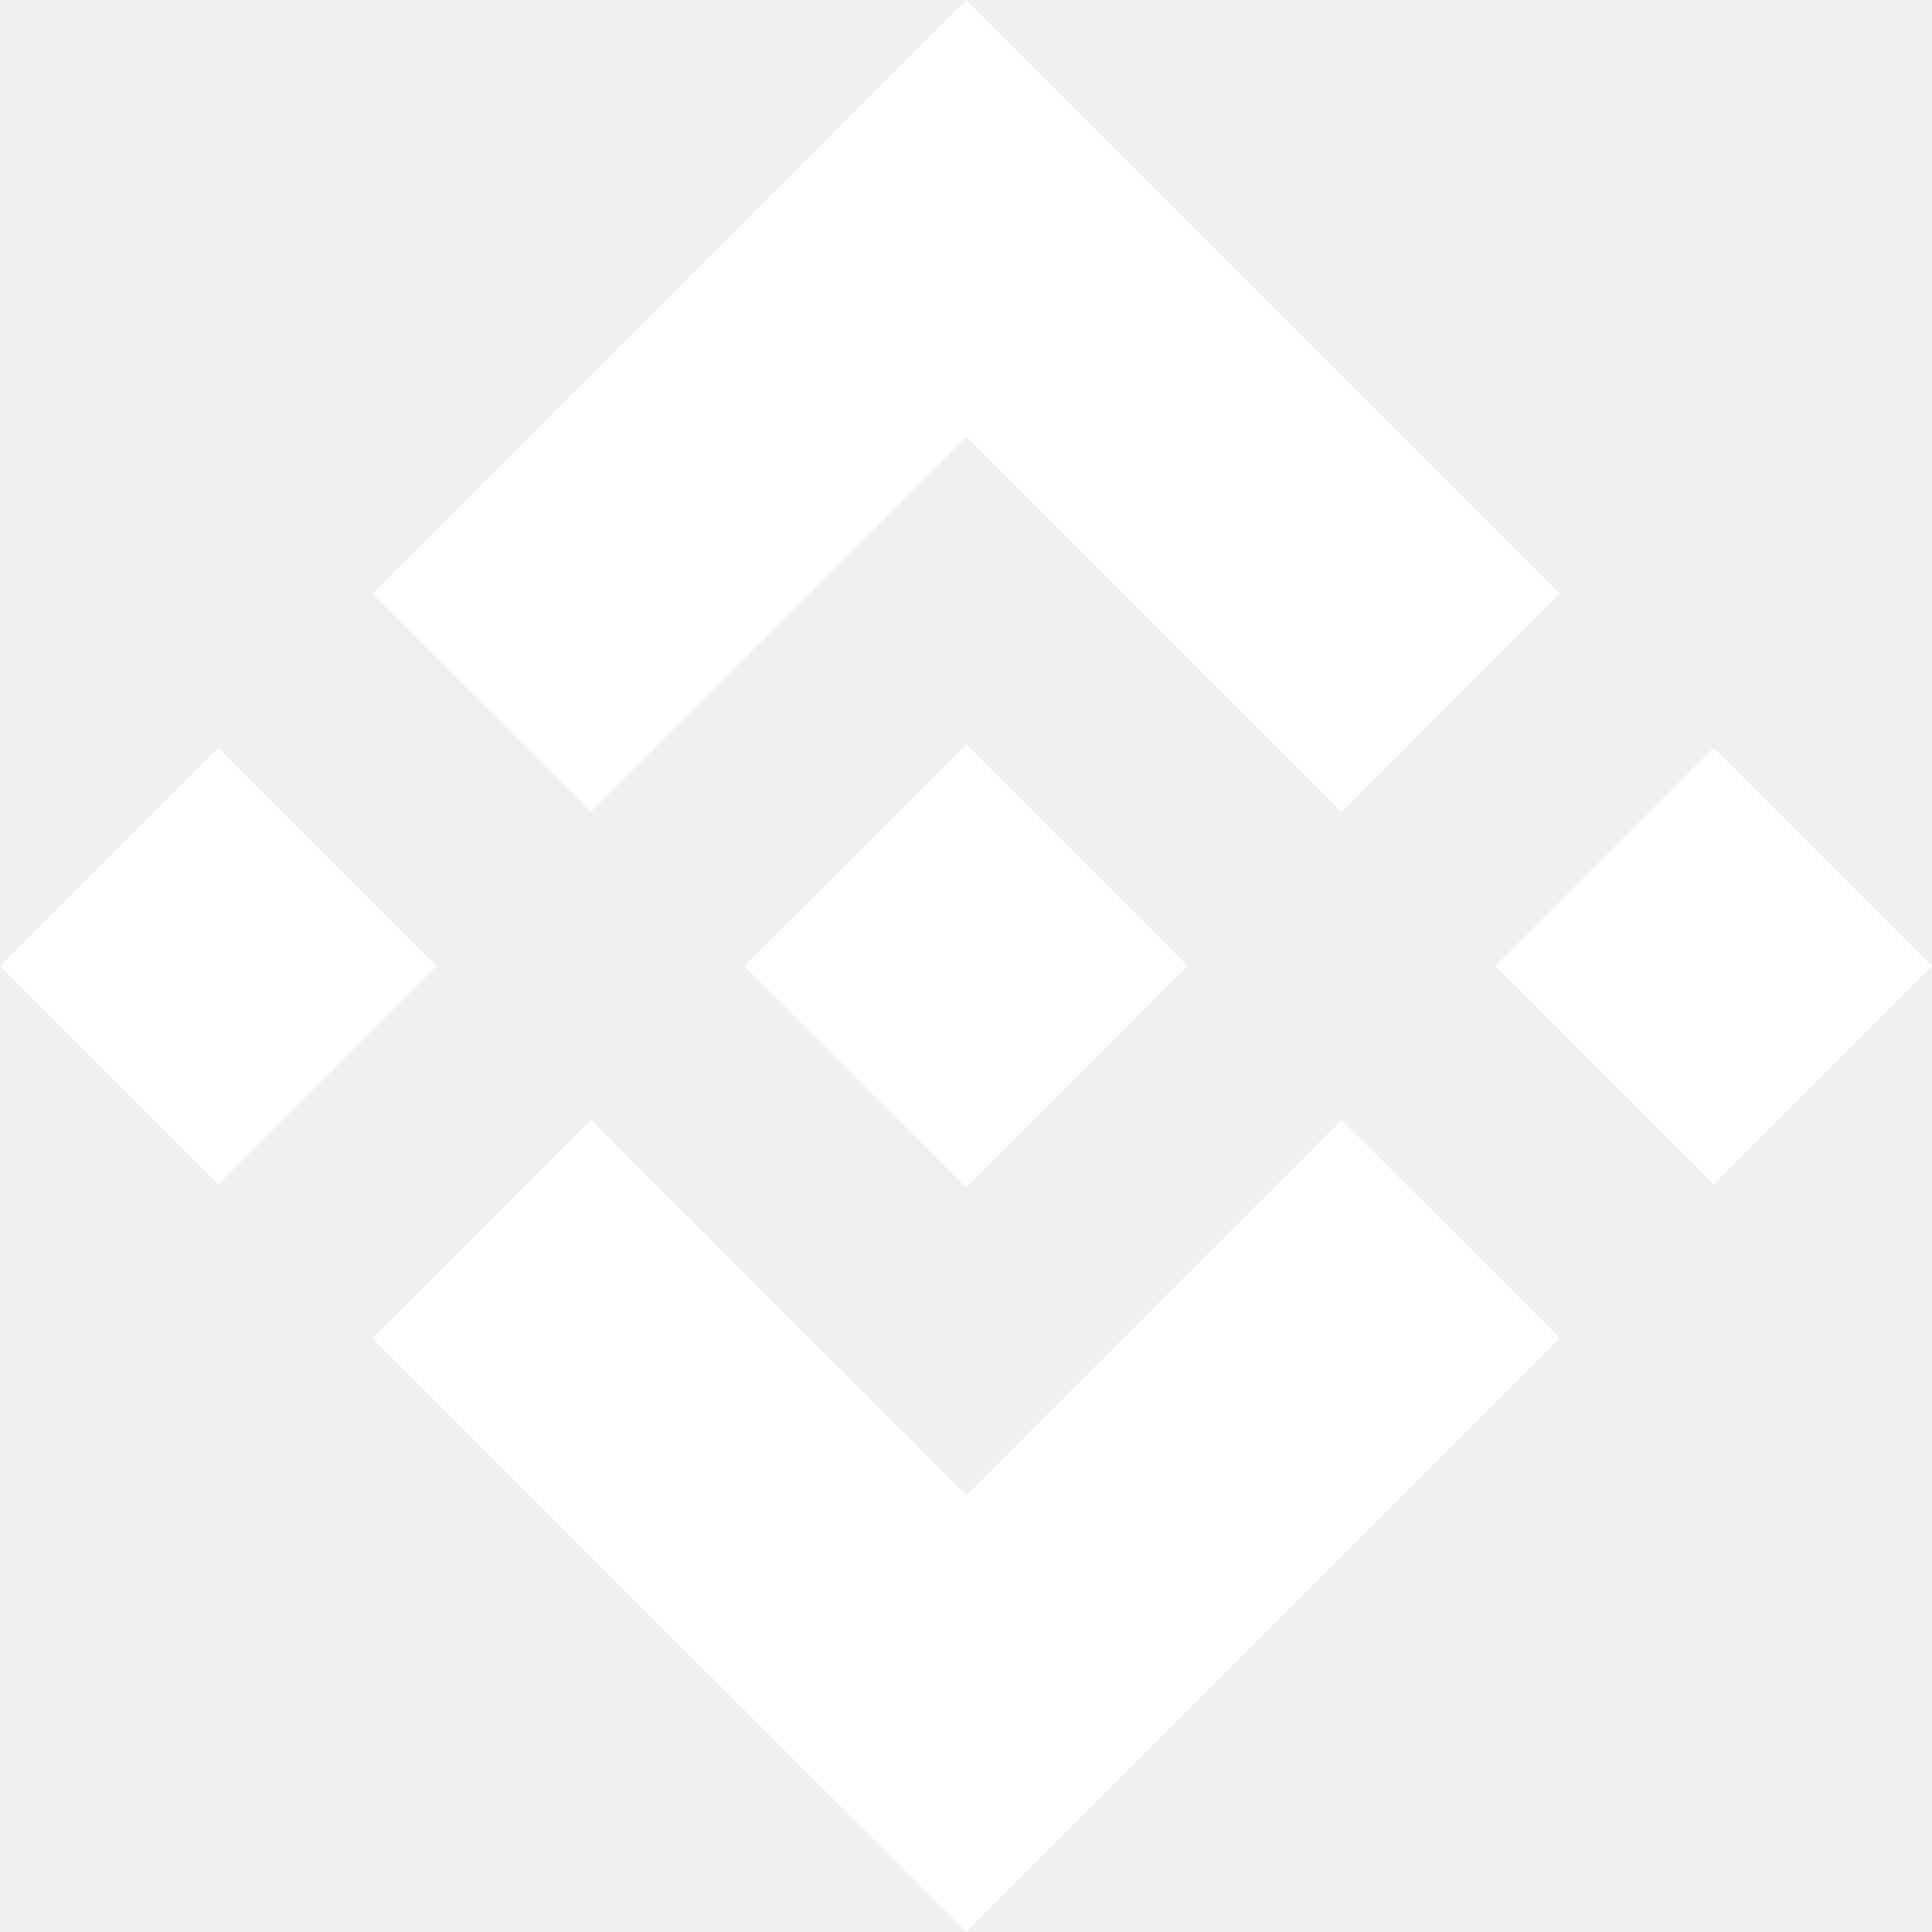
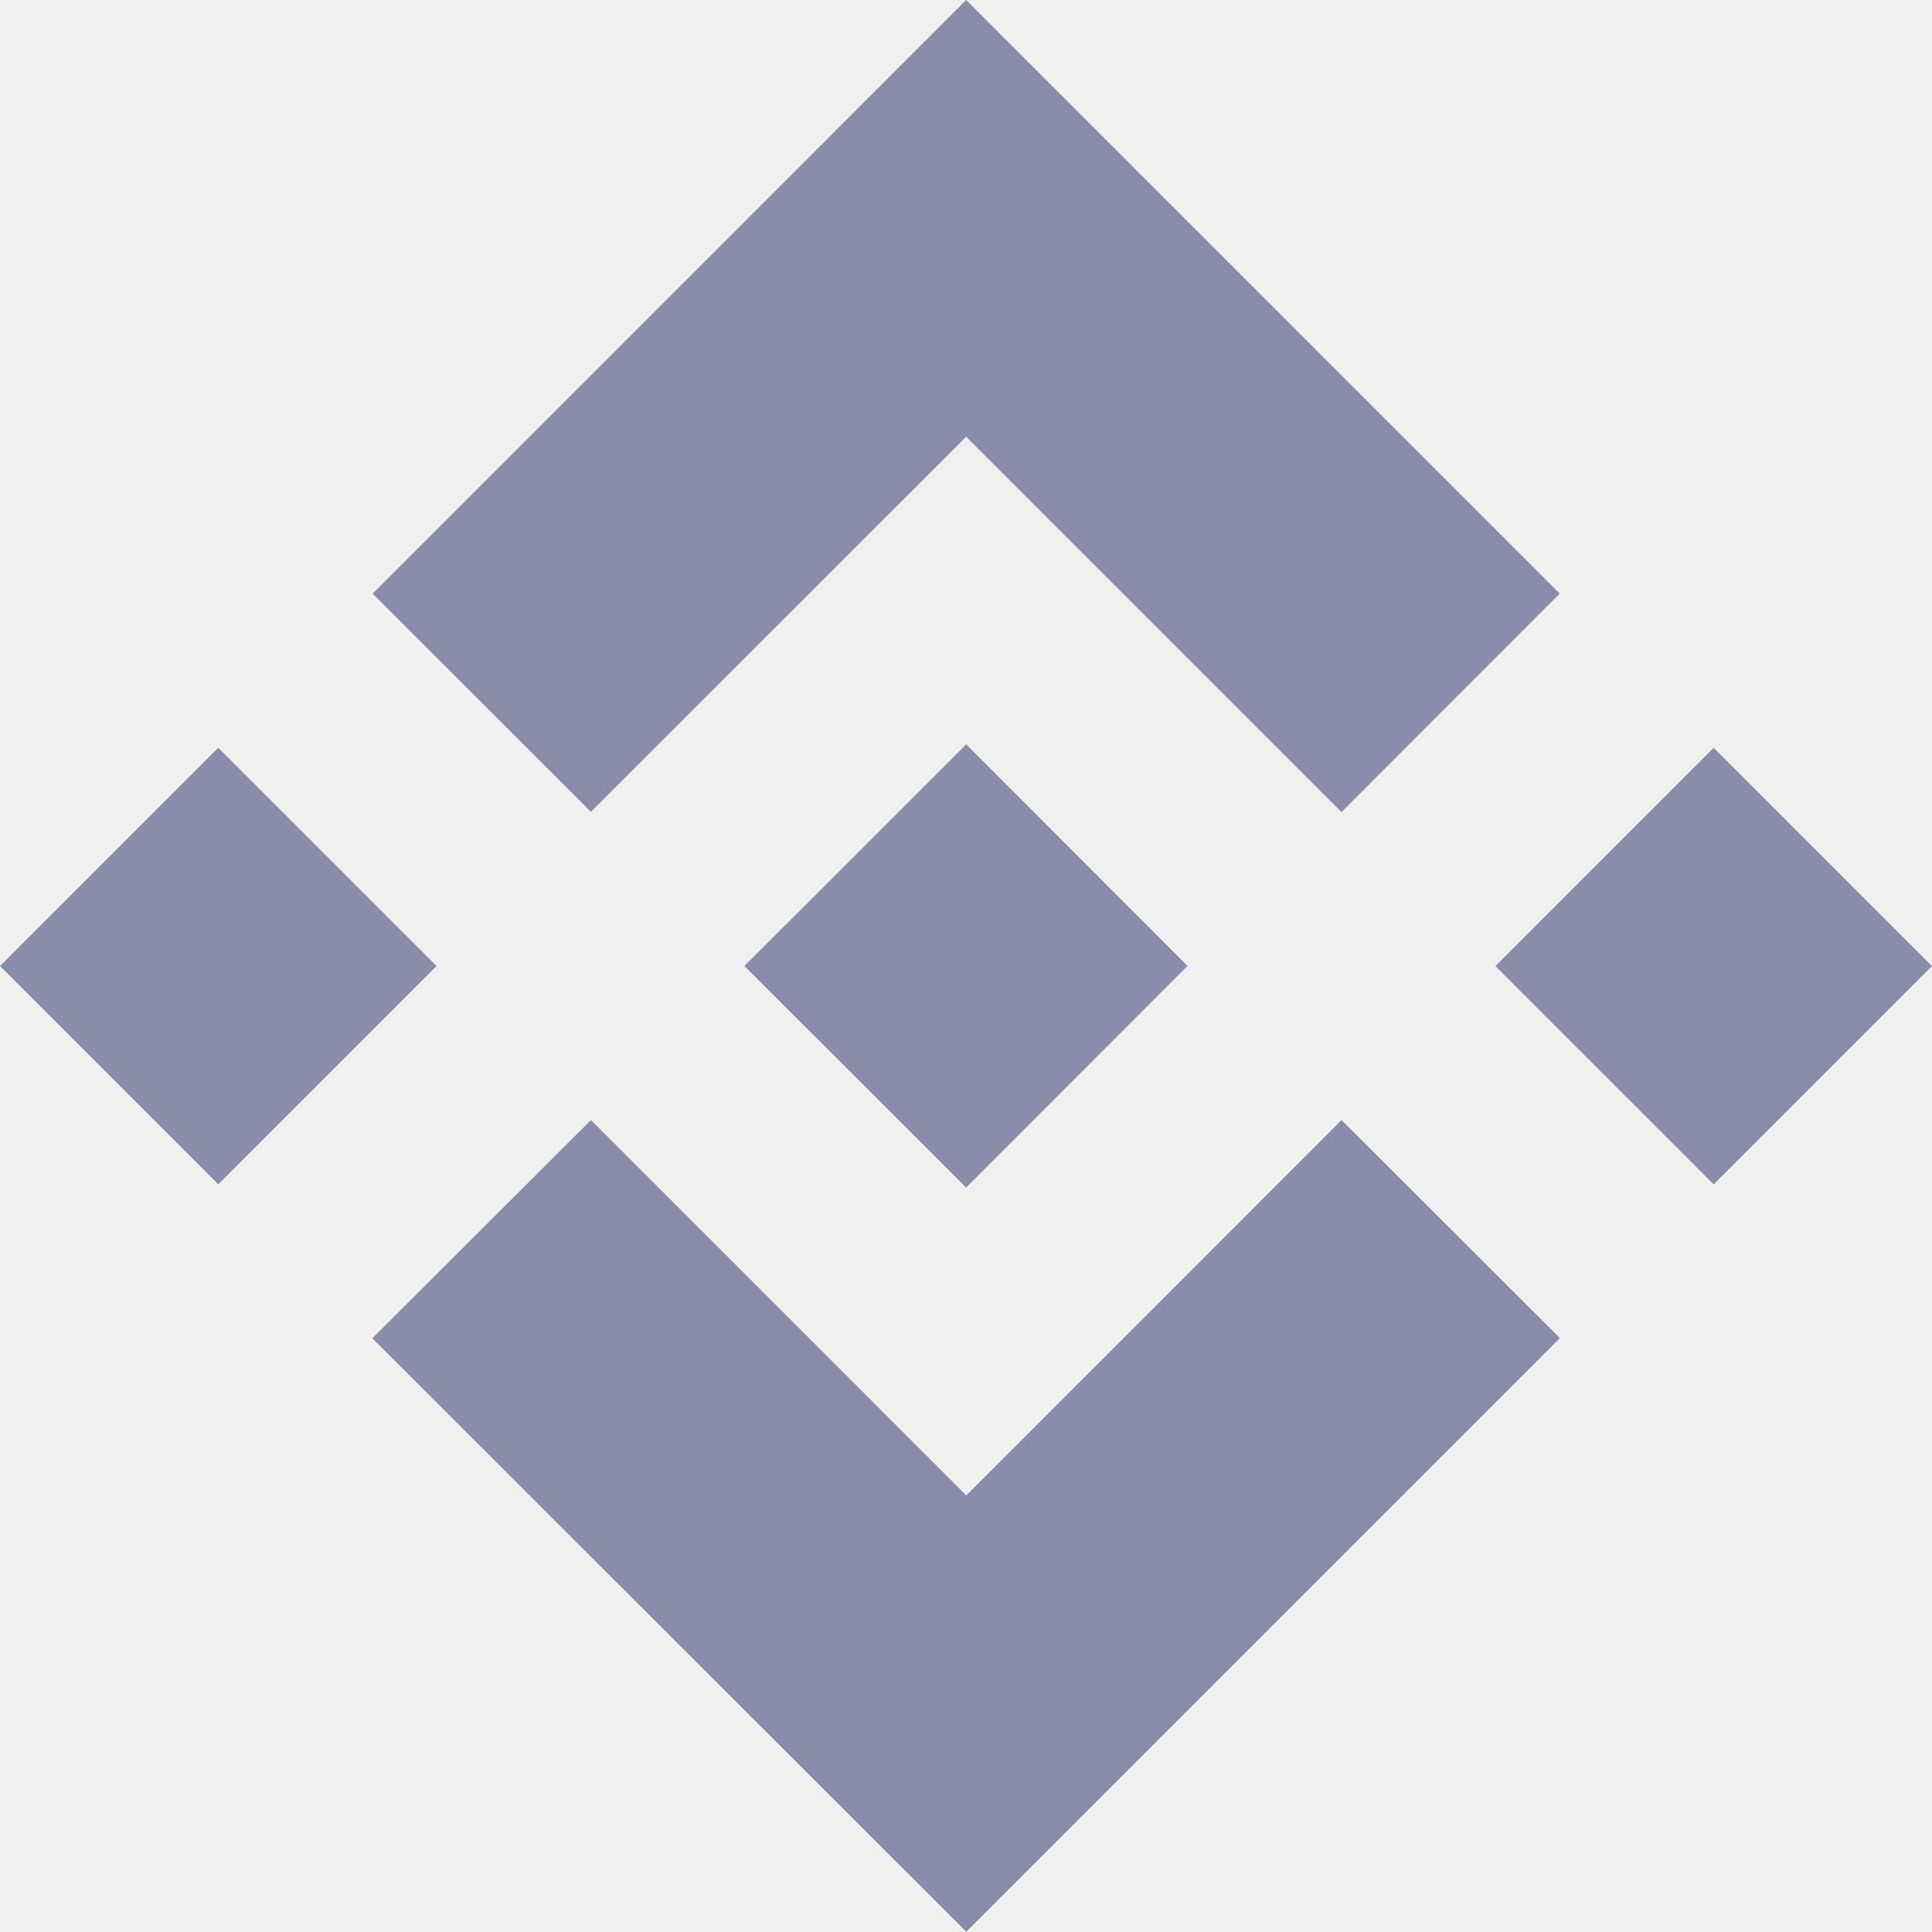
<svg xmlns="http://www.w3.org/2000/svg" id="Group_13703" data-name="Group 13703" width="52.723" height="52.724" viewBox="0 0 52.723 52.724">
-   <path id="Path_9173" data-name="Path 9173" d="M30.369,22.154l10.24-10.236L50.853,22.162,56.808,16.2,40.609,0,24.41,16.2Z" transform="translate(-14.243)" fill="#fff" />
-   <path id="Path_9174" data-name="Path 9174" d="M0,0H8.424V8.424H0Z" transform="translate(0 26.363) rotate(-45)" fill="#fff" />
-   <path id="Path_9175" data-name="Path 9175" d="M30.357,73.4,40.6,83.644,50.842,73.4,56.8,79.351l0,0-16.2,16.2L24.4,79.363l-.008-.008Z" transform="translate(-14.231 -42.834)" fill="#fff" />
-   <path id="Path_9176" data-name="Path 9176" d="M0,0H8.424V8.424H0Z" transform="translate(40.809 26.364) rotate(-45)" fill="#fff" />
-   <path id="Path_9177" data-name="Path 9177" d="M60.873,54.827,54.831,48.78l-4.468,4.468-.516.512-1.058,1.058-.008.008.008.012,6.042,6.038,6.042-6.047,0,0Z" transform="translate(-28.465 -28.467)" fill="#fff" />
+   <path id="Path_9173" data-name="Path 9173" d="M30.369,22.154l10.24-10.236L50.853,22.162,56.808,16.2,40.609,0,24.41,16.2Z" transform="translate(-14.243)" fill="#898da9" />
+   <path id="Path_9174" data-name="Path 9174" d="M0,0H8.424V8.424H0Z" transform="translate(0 26.363) rotate(-45)" fill="#898da9" />
+   <path id="Path_9175" data-name="Path 9175" d="M30.357,73.4,40.6,83.644,50.842,73.4,56.8,79.351l0,0-16.2,16.2L24.4,79.363l-.008-.008Z" transform="translate(-14.231 -42.834)" fill="#898da9" />
+   <path id="Path_9176" data-name="Path 9176" d="M0,0H8.424V8.424H0Z" transform="translate(40.809 26.364) rotate(-45)" fill="#898da9" />
+   <path id="Path_9177" data-name="Path 9177" d="M60.873,54.827,54.831,48.78l-4.468,4.468-.516.512-1.058,1.058-.008.008.008.012,6.042,6.038,6.042-6.047,0,0Z" transform="translate(-28.465 -28.467)" fill="#898da9" />
</svg>
